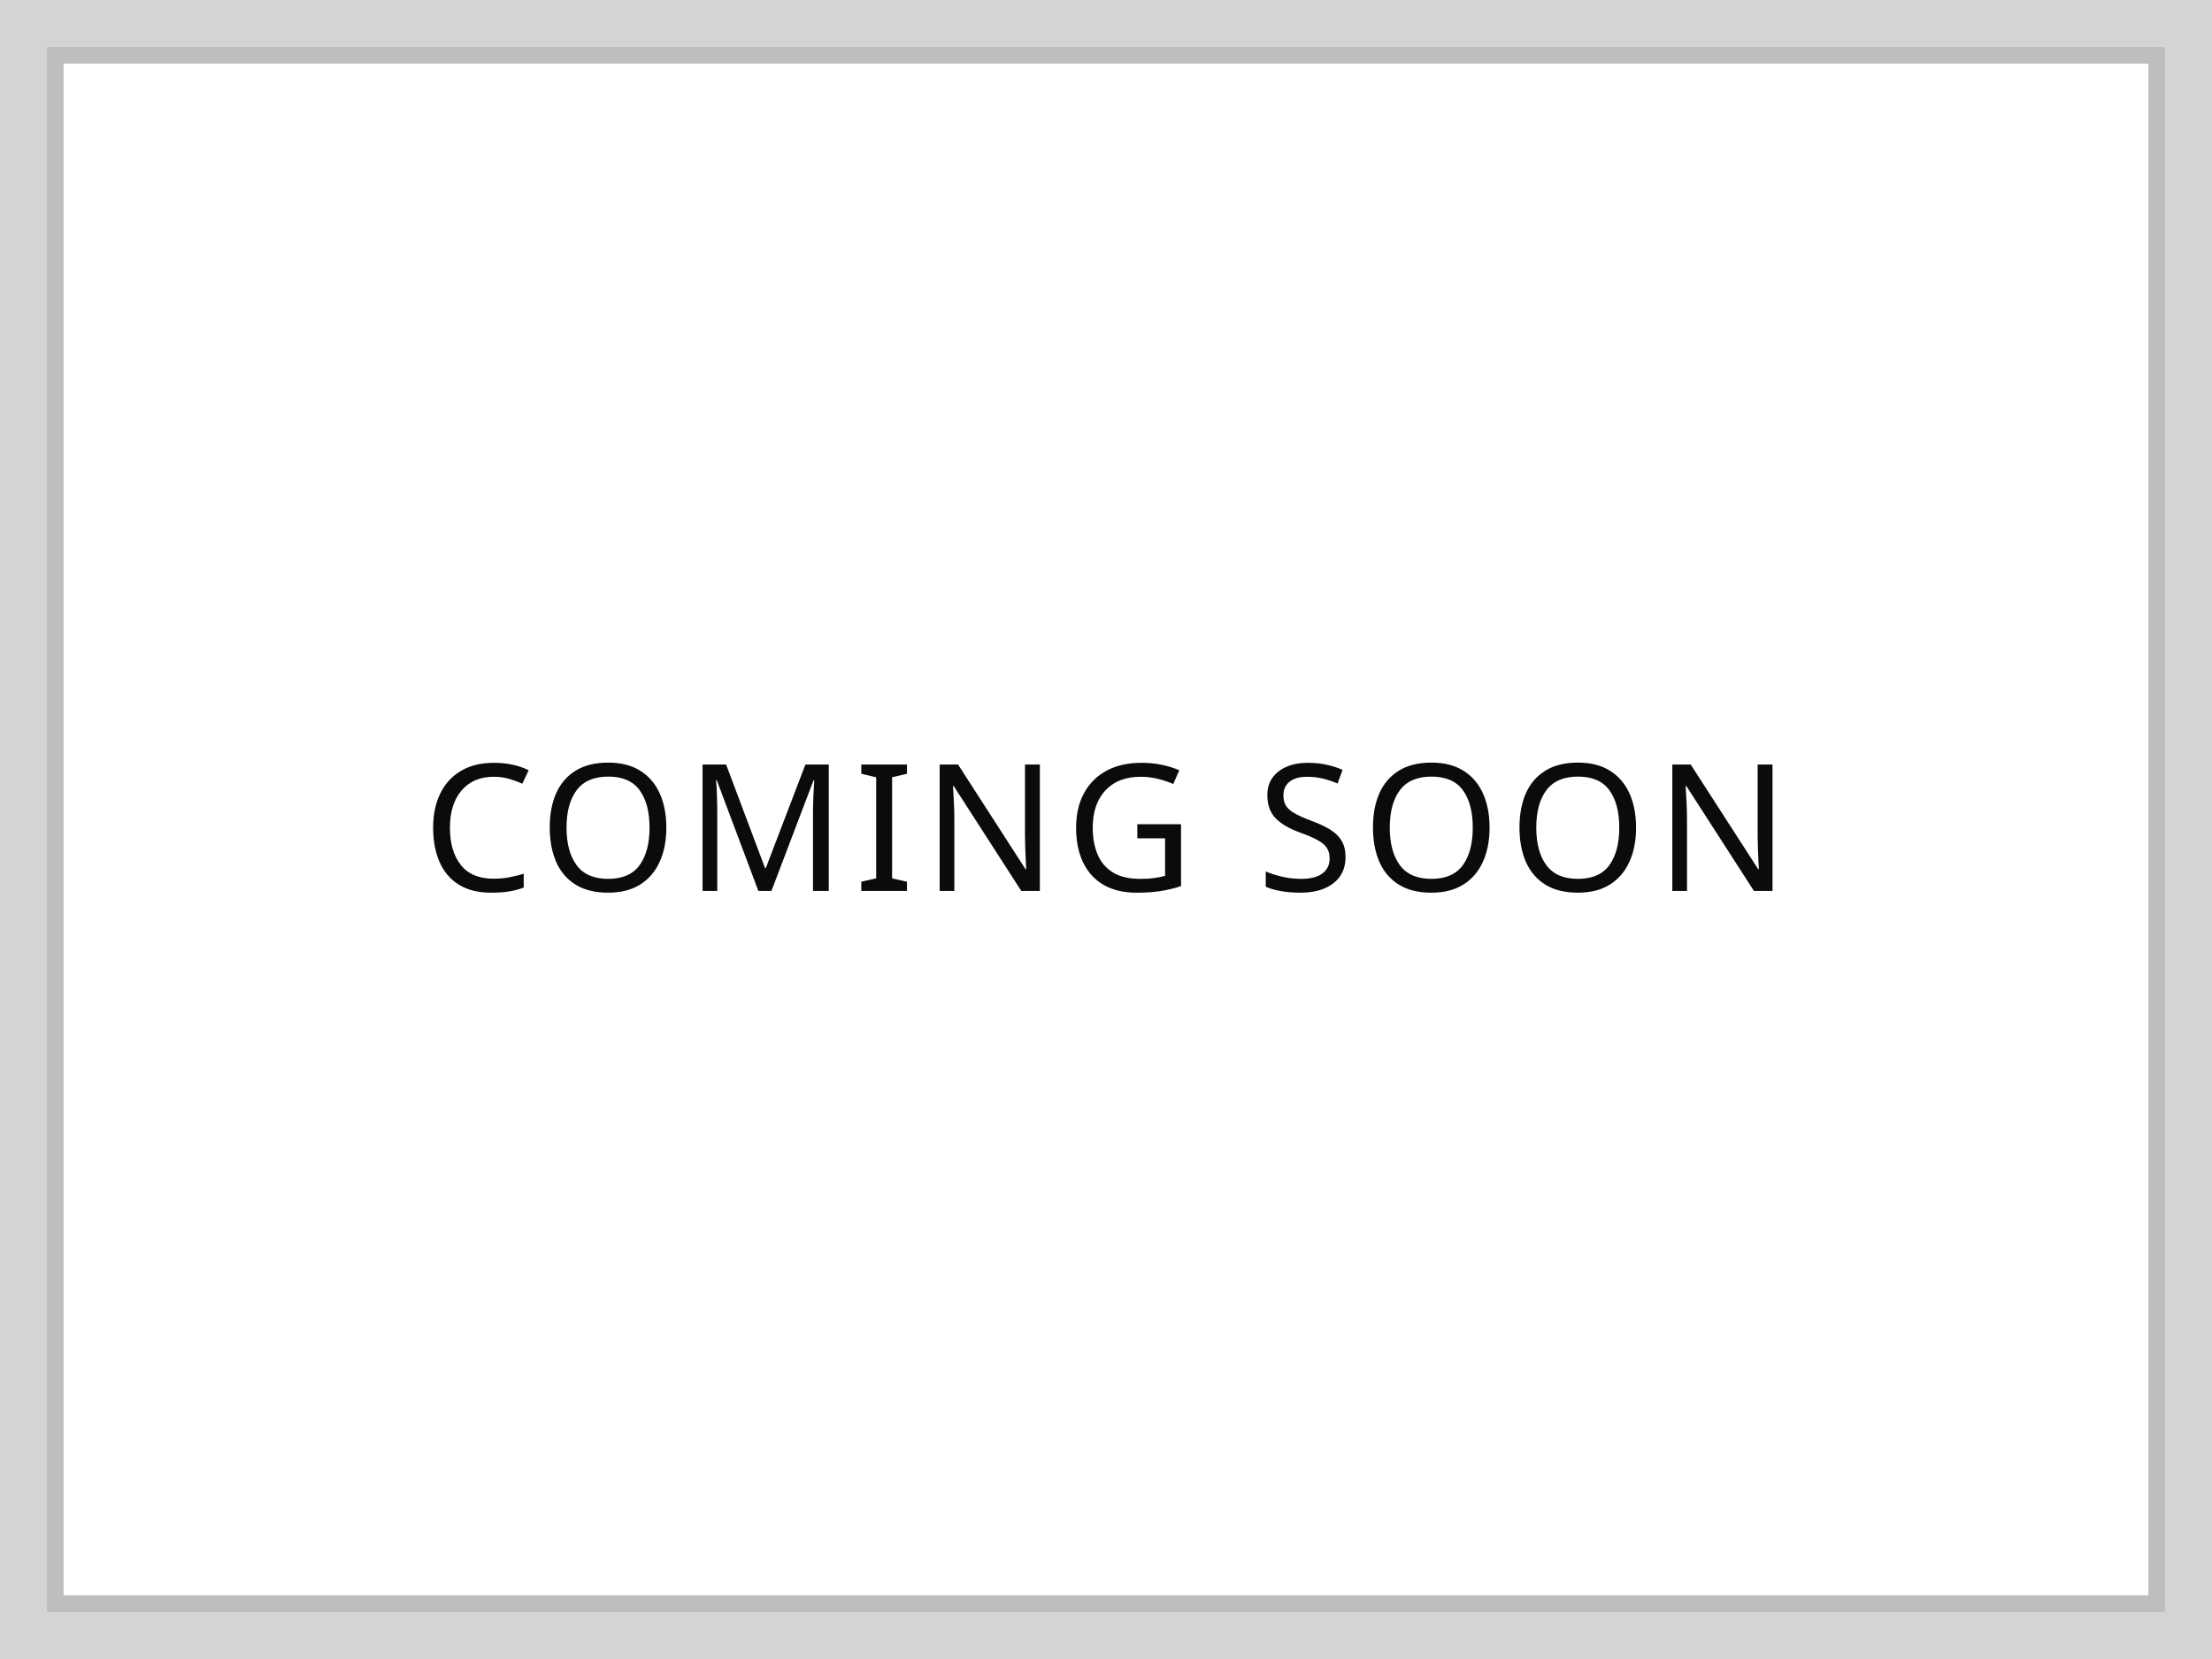
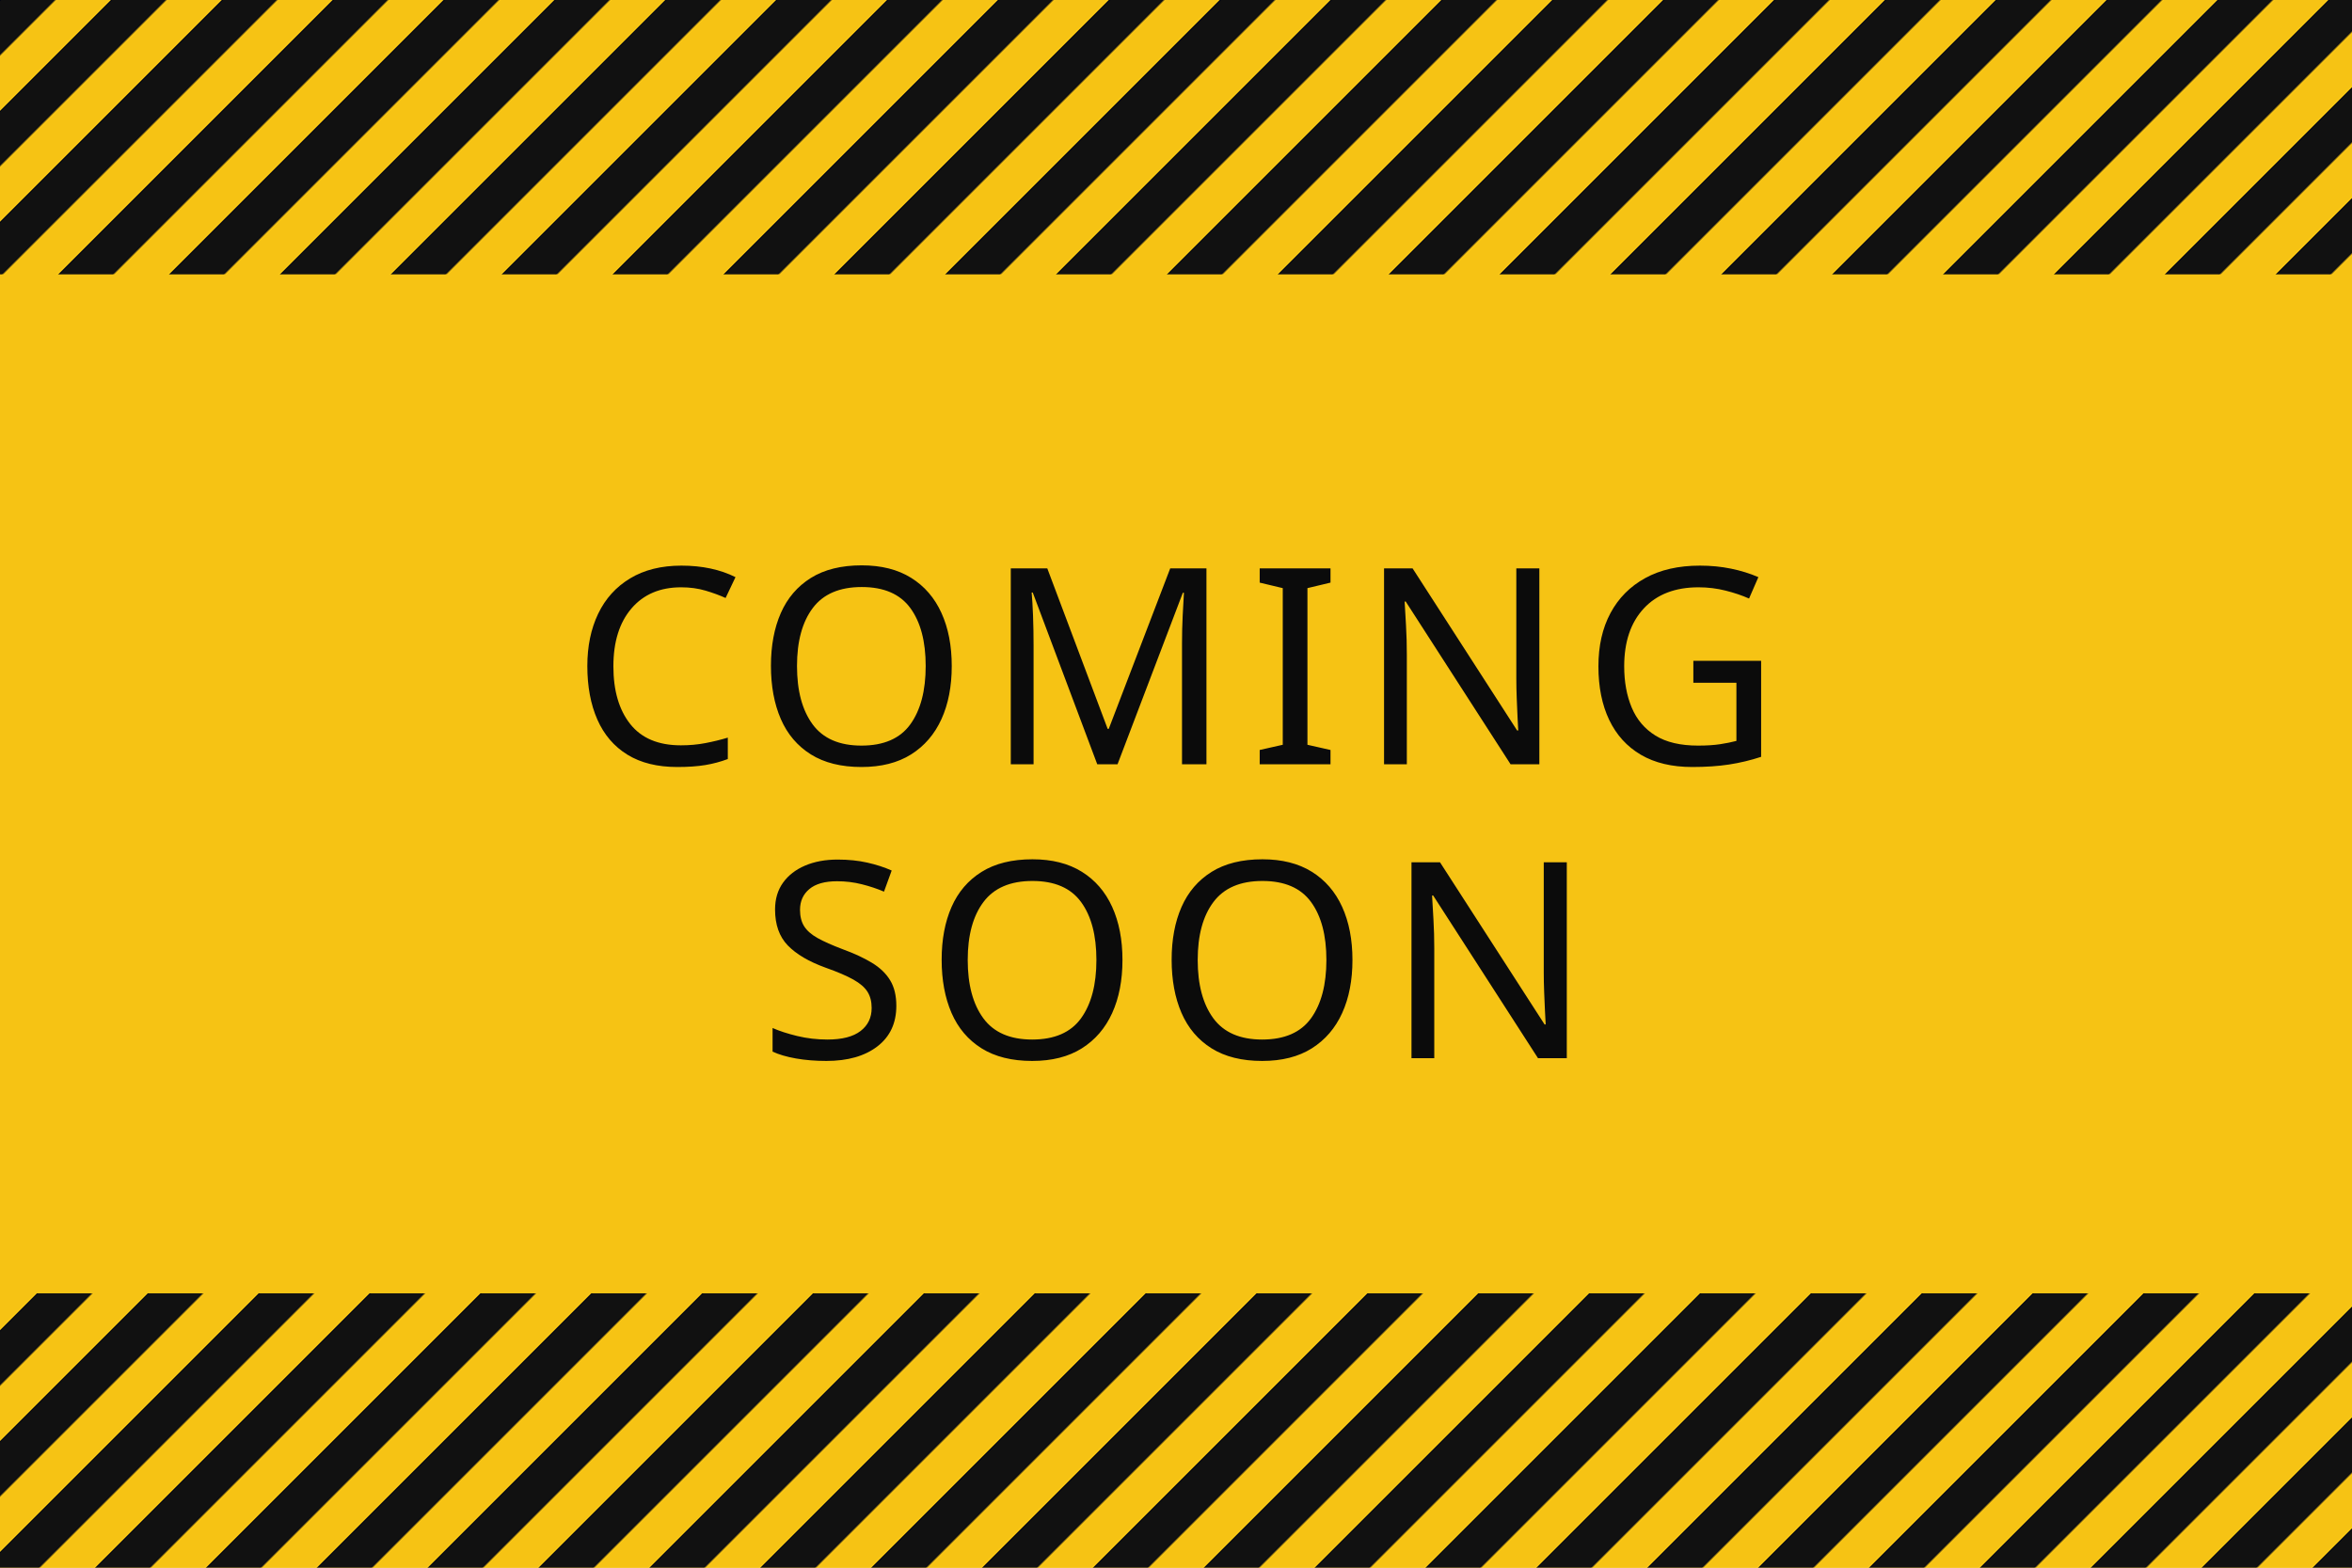
- <svg xmlns="http://www.w3.org/2000/svg" width="800" height="600" viewBox="0 0 800 600">
-   <rect width="800" height="600" fill="#d3d4d6" />
-   <rect x="20" y="20" width="760" height="560" fill="#ffffff" stroke="#bcbec0" stroke-width="6" />
-   <text x="50%" y="50%" dominant-baseline="middle" text-anchor="middle" font-family="Black Ops One, sans-serif" font-size="64" fill="#0b0b0b" style="letter-spacing:3px">
-     COMING SOON
-   </text>
+ <svg xmlns="http://www.w3.org/2000/svg" width="1200" height="800" viewBox="0 0 1200 800">
+   <defs>
+     <pattern id="hazard" width="40" height="40" patternUnits="userSpaceOnUse" patternTransform="rotate(45)">
+       <rect width="40" height="40" fill="#f6c314" />
+       <rect x="0" y="0" width="20" height="40" fill="#111111" />
+     </pattern>
+   </defs>
+   <rect width="1200" height="800" fill="#f6c314" />
+   <rect x="0" y="0" width="1200" height="140" fill="url(#hazard)" />
+   <rect x="0" y="660" width="1200" height="140" fill="url(#hazard)" />
+   <g font-family="'Black Ops One', sans-serif" font-size="140" fill="#0b0b0b" text-anchor="middle">
+     <text x="600" y="390" style="letter-spacing:8px">COMING</text>
+     <text x="600" y="540" style="letter-spacing:8px">SOON</text>
+   </g>
</svg>
